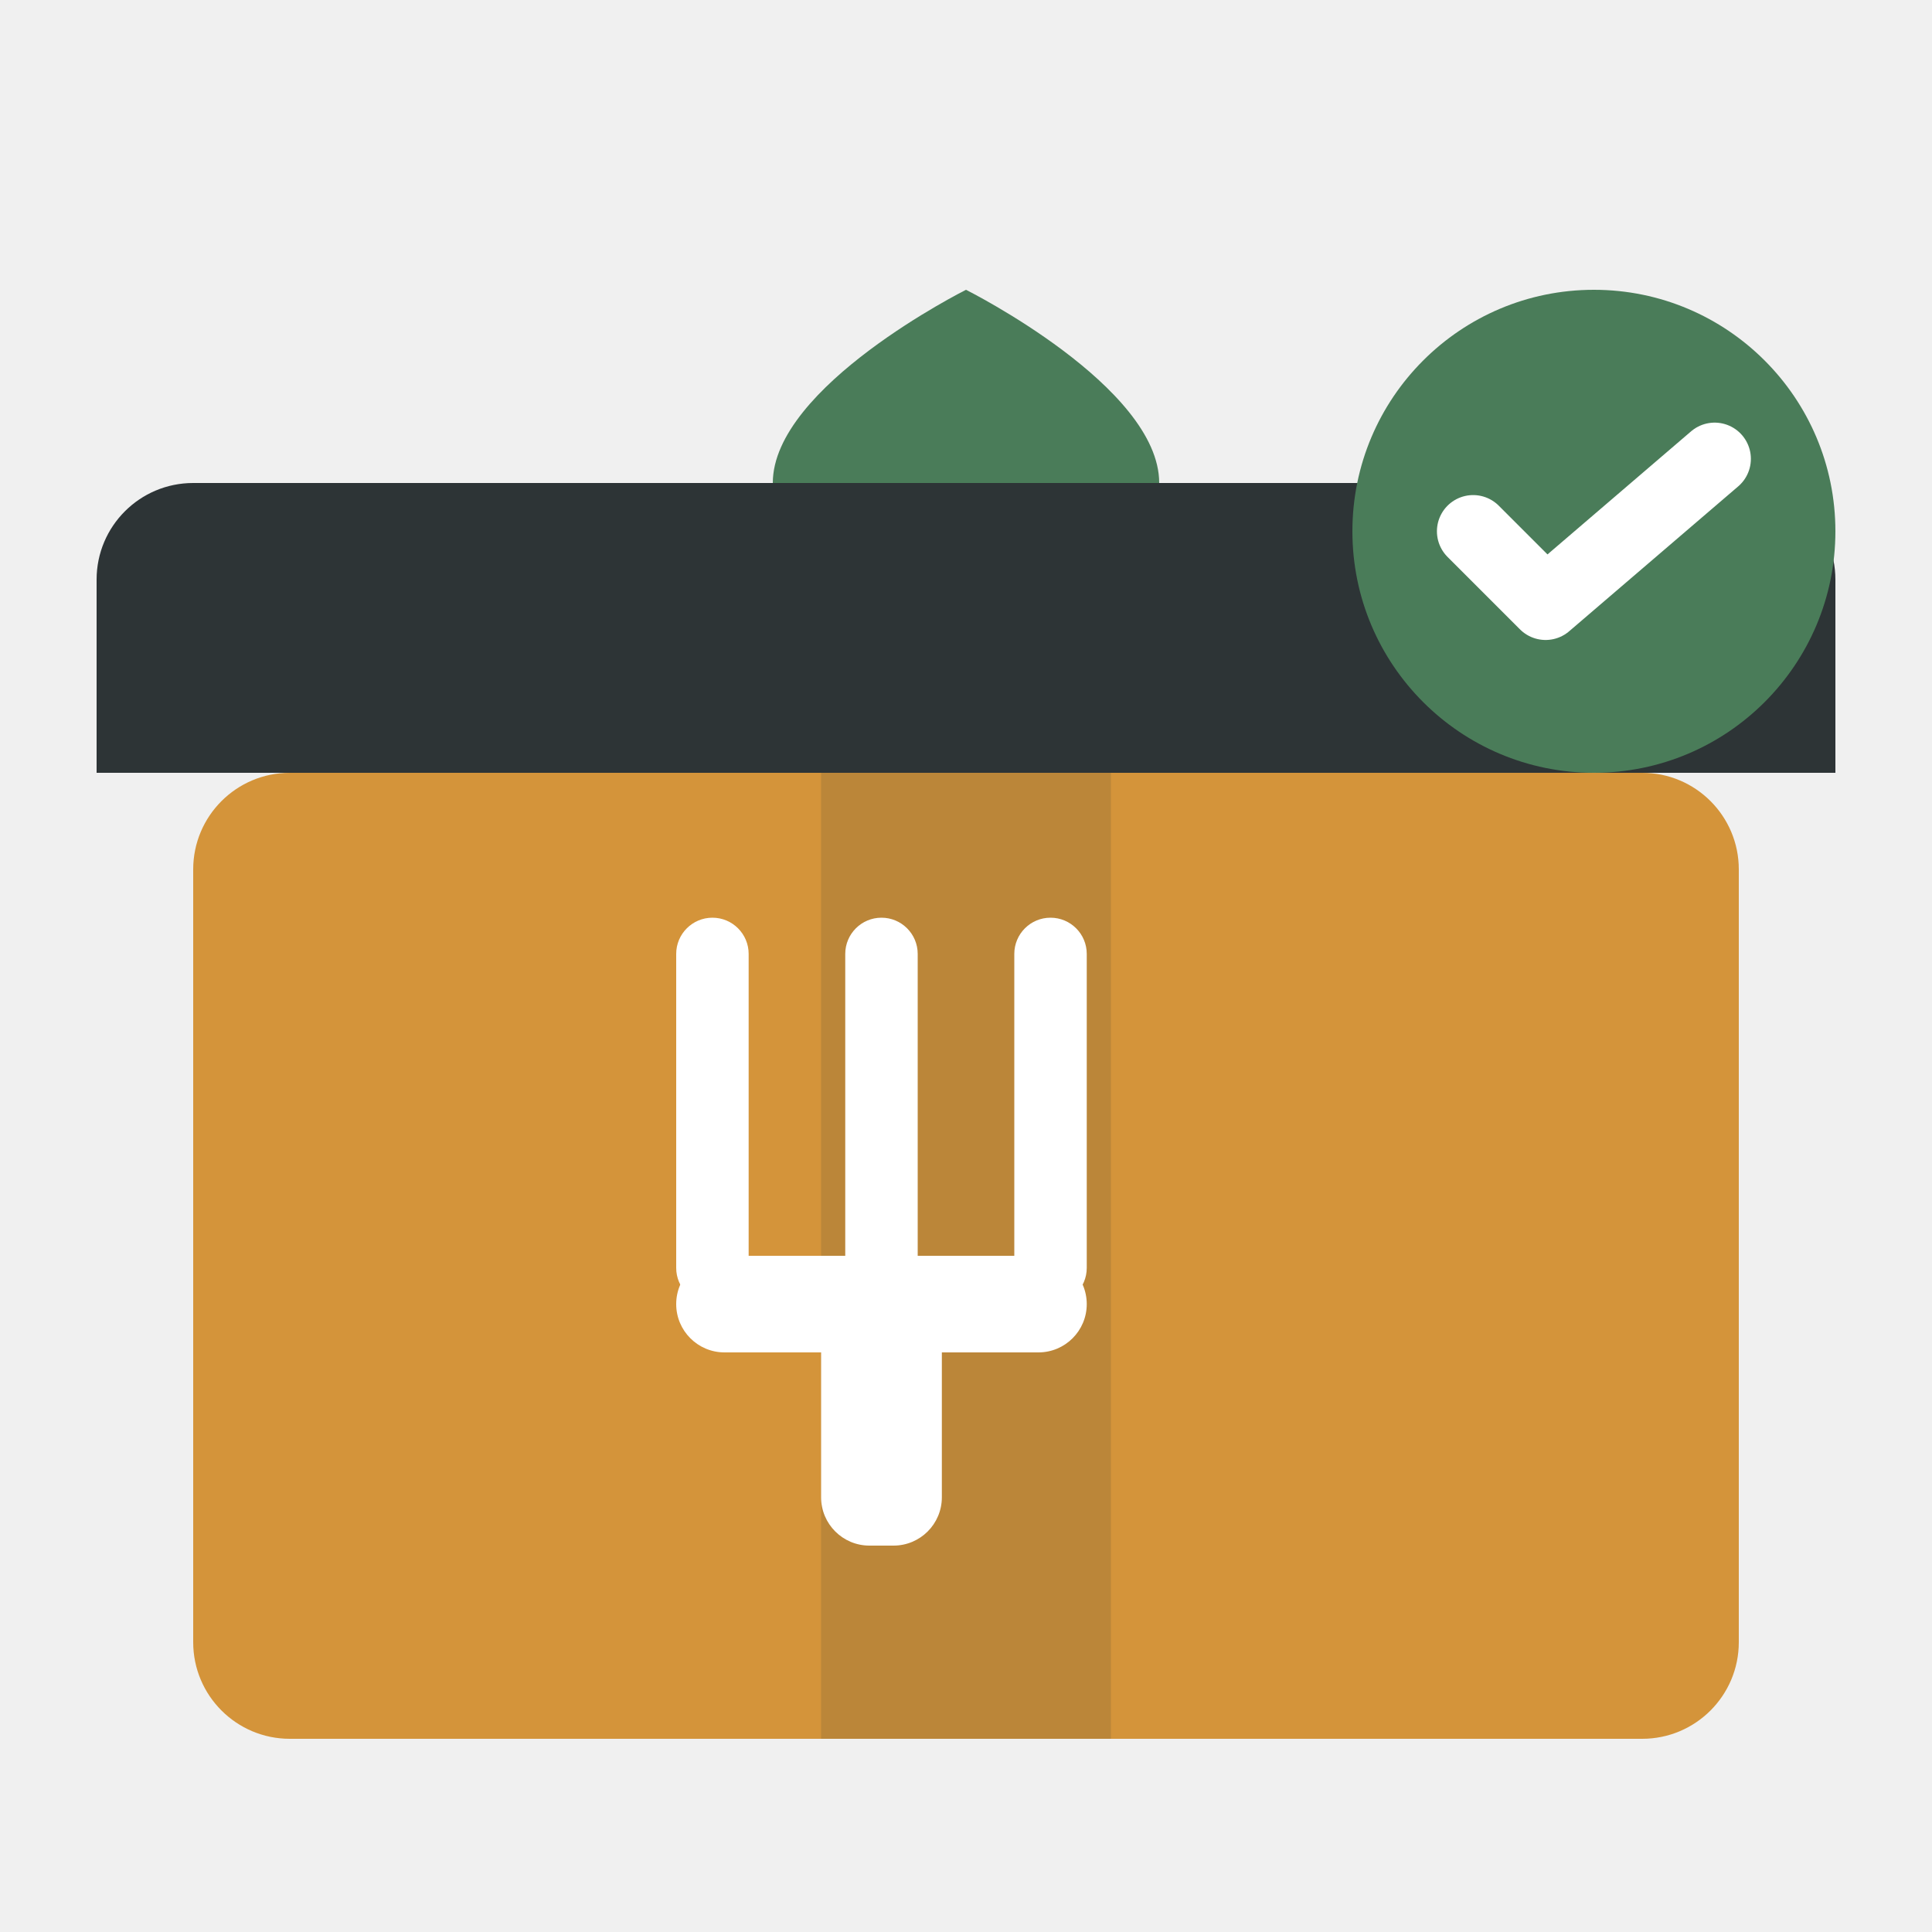
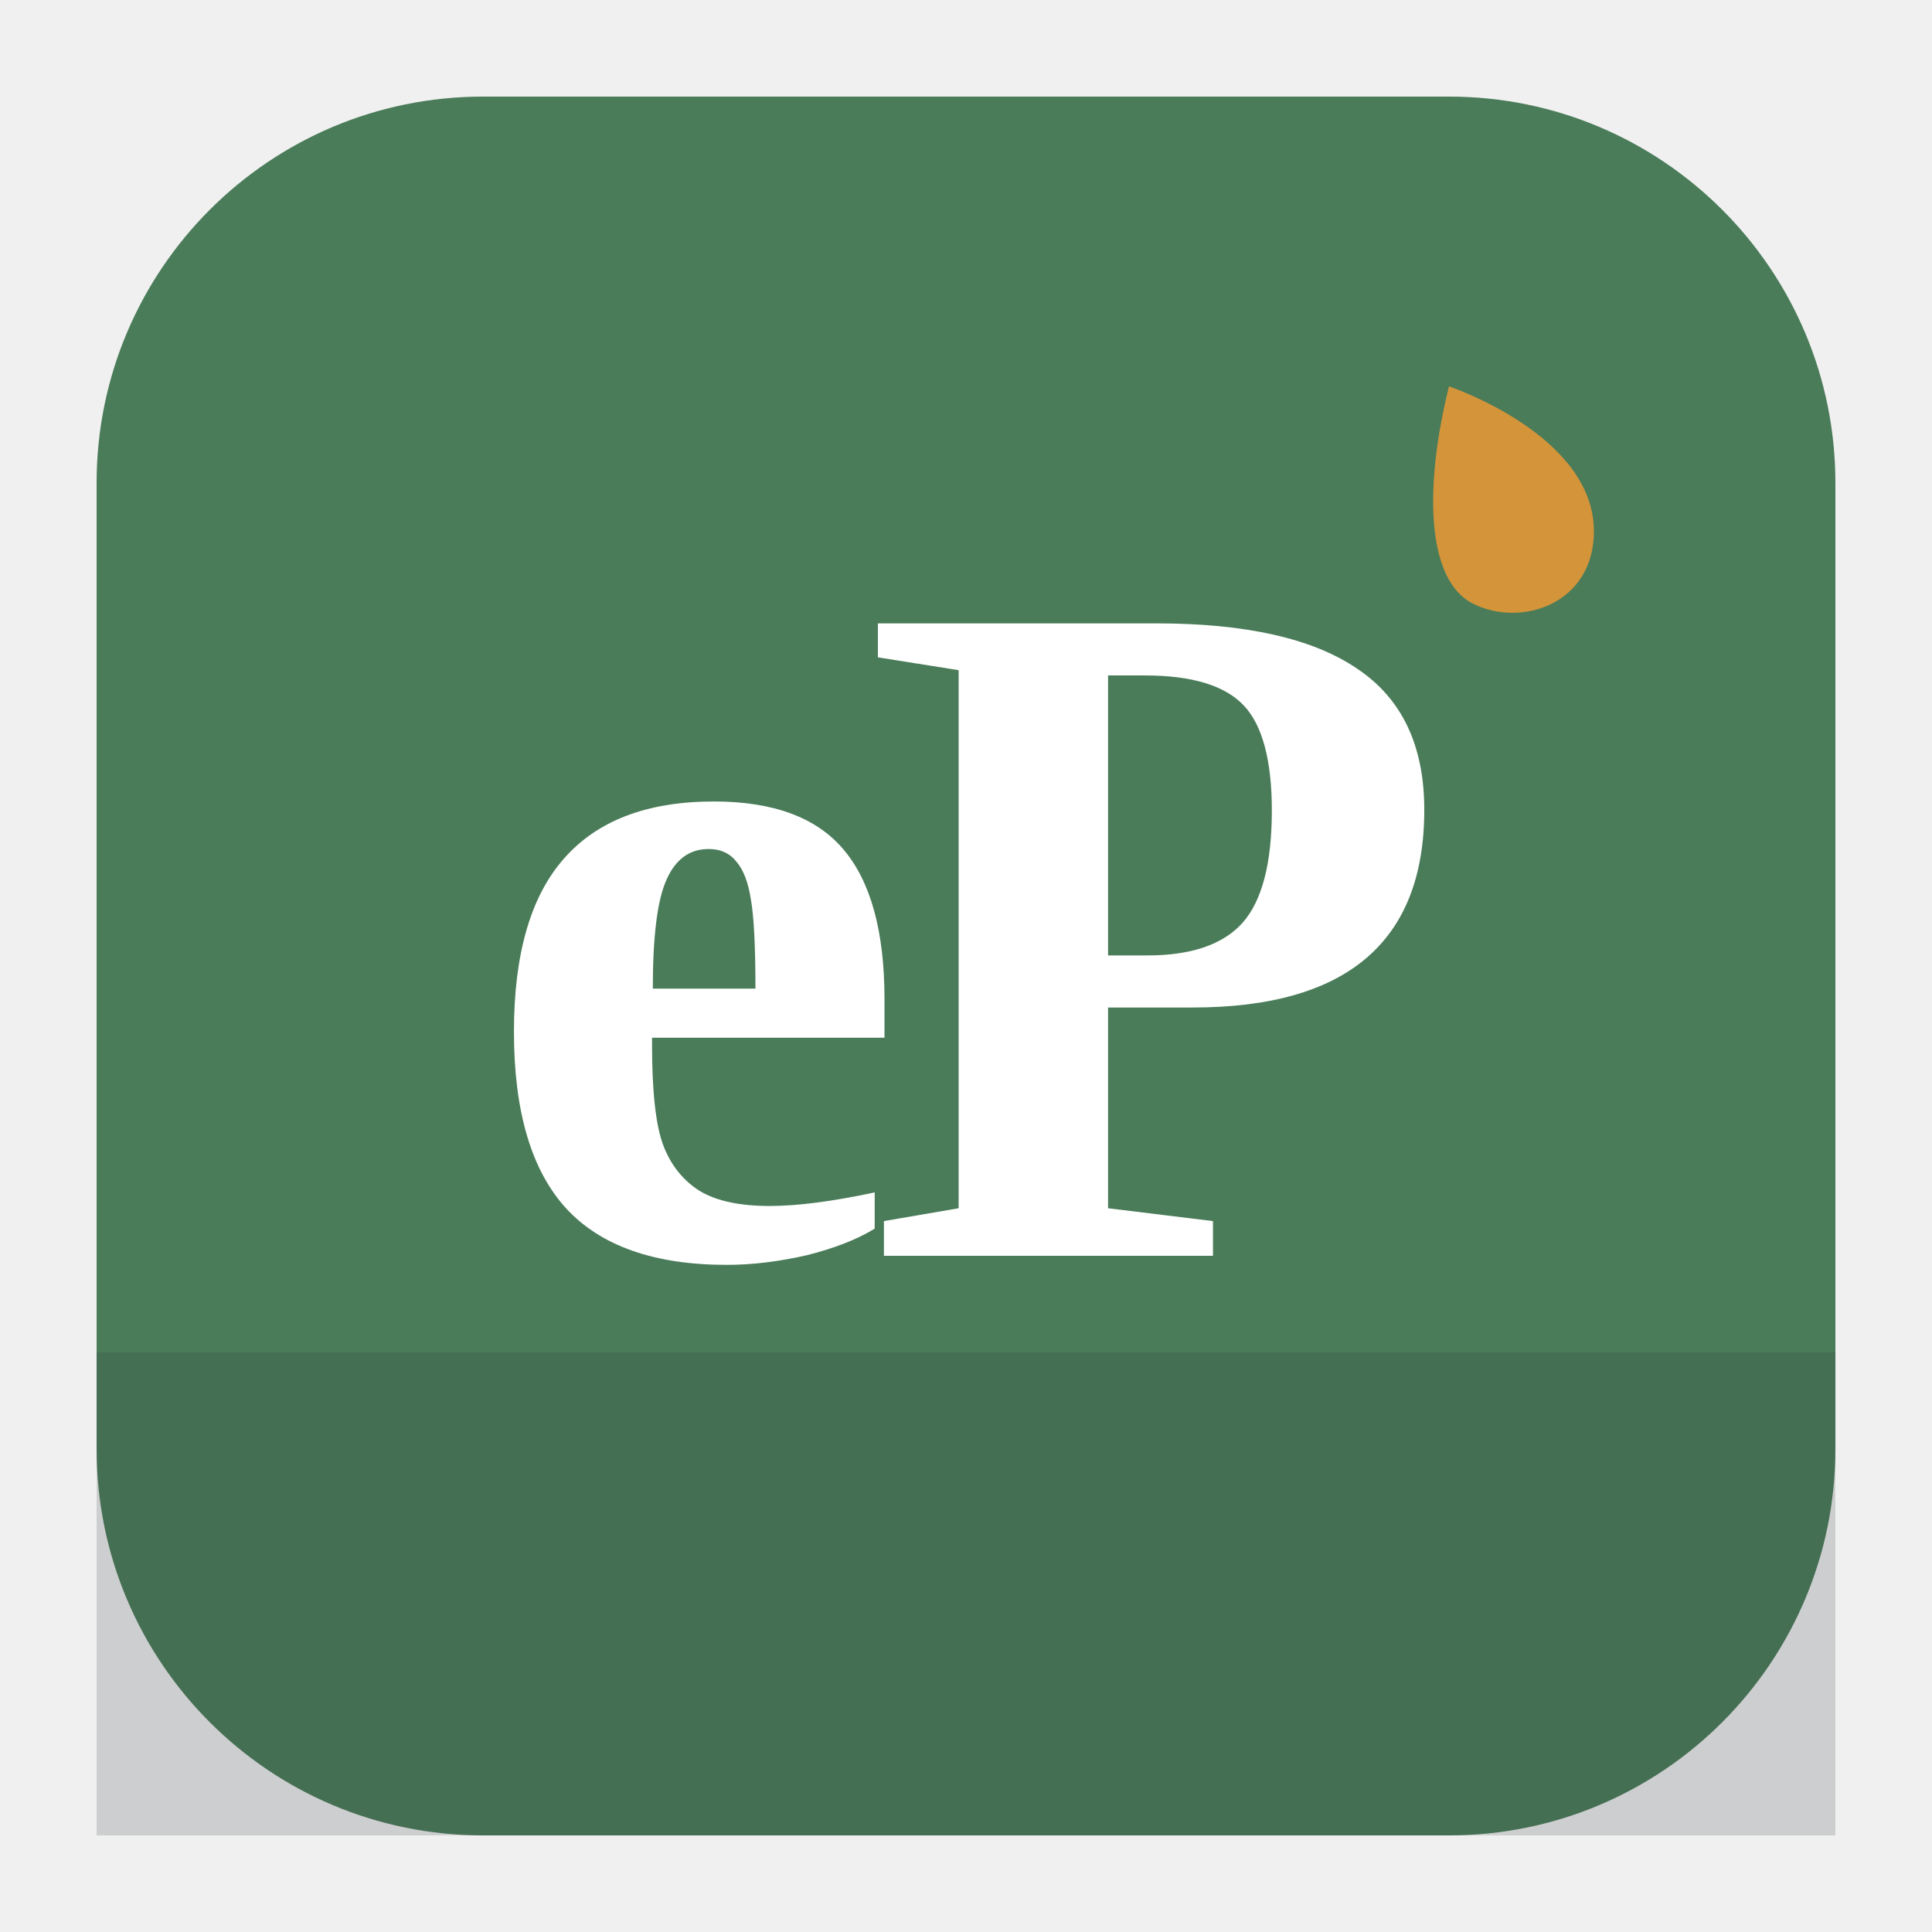
<svg xmlns="http://www.w3.org/2000/svg" viewBox="0 0 40 40" fill="none">
-   <rect x="4" y="16" width="32" height="20" rx="2" fill="#D4943A" />
-   <path d="M2 12C2 10.895 2.895 10 4 10H36C37.105 10 38 10.895 38 12V16H2V12Z" fill="#2D3436" />
-   <rect x="17" y="10" width="6" height="26" fill="#2D3436" opacity="0.15" />
-   <path d="M20 6C20 6 24 8 24 10H16C16 8 20 6 20 6Z" fill="#4A7C59" />
-   <g transform="translate(14, 19)">
-     <rect x="0" y="0" width="1.5" height="8" rx="0.75" fill="white" />
-     <rect x="3.5" y="0" width="1.5" height="8" rx="0.75" fill="white" />
-     <rect x="7" y="0" width="1.5" height="8" rx="0.75" fill="white" />
-     <rect x="0" y="7" width="8.5" height="2" rx="1" fill="white" />
-     <rect x="3" y="8" width="2.5" height="5" rx="1" fill="white" />
-   </g>
-   <circle cx="33" cy="11" r="5" fill="#4A7C59" />
-   <path d="M30.5 11L32 12.5L35.5 9.5" stroke="white" stroke-width="1.5" stroke-linecap="round" stroke-linejoin="round" />
+   <rect x="2" y="2" width="36" height="36" rx="8" fill="#4A7C59" />
+   <rect x="2" y="28" width="36" height="10" rx="0" fill="#2D3436" opacity="0.18" />
+   <text x="20" y="26" text-anchor="middle" font-family="Georgia, 'Times New Roman', serif" font-size="20" font-weight="700" fill="white" letter-spacing="-1">eP</text>
+   <path d="M30 8C30 8 33 9 33 11C33 12.5 31.5 13 30.5 12.5C29.5 12 29.5 10 30 8Z" fill="#D4943A" />
</svg>
